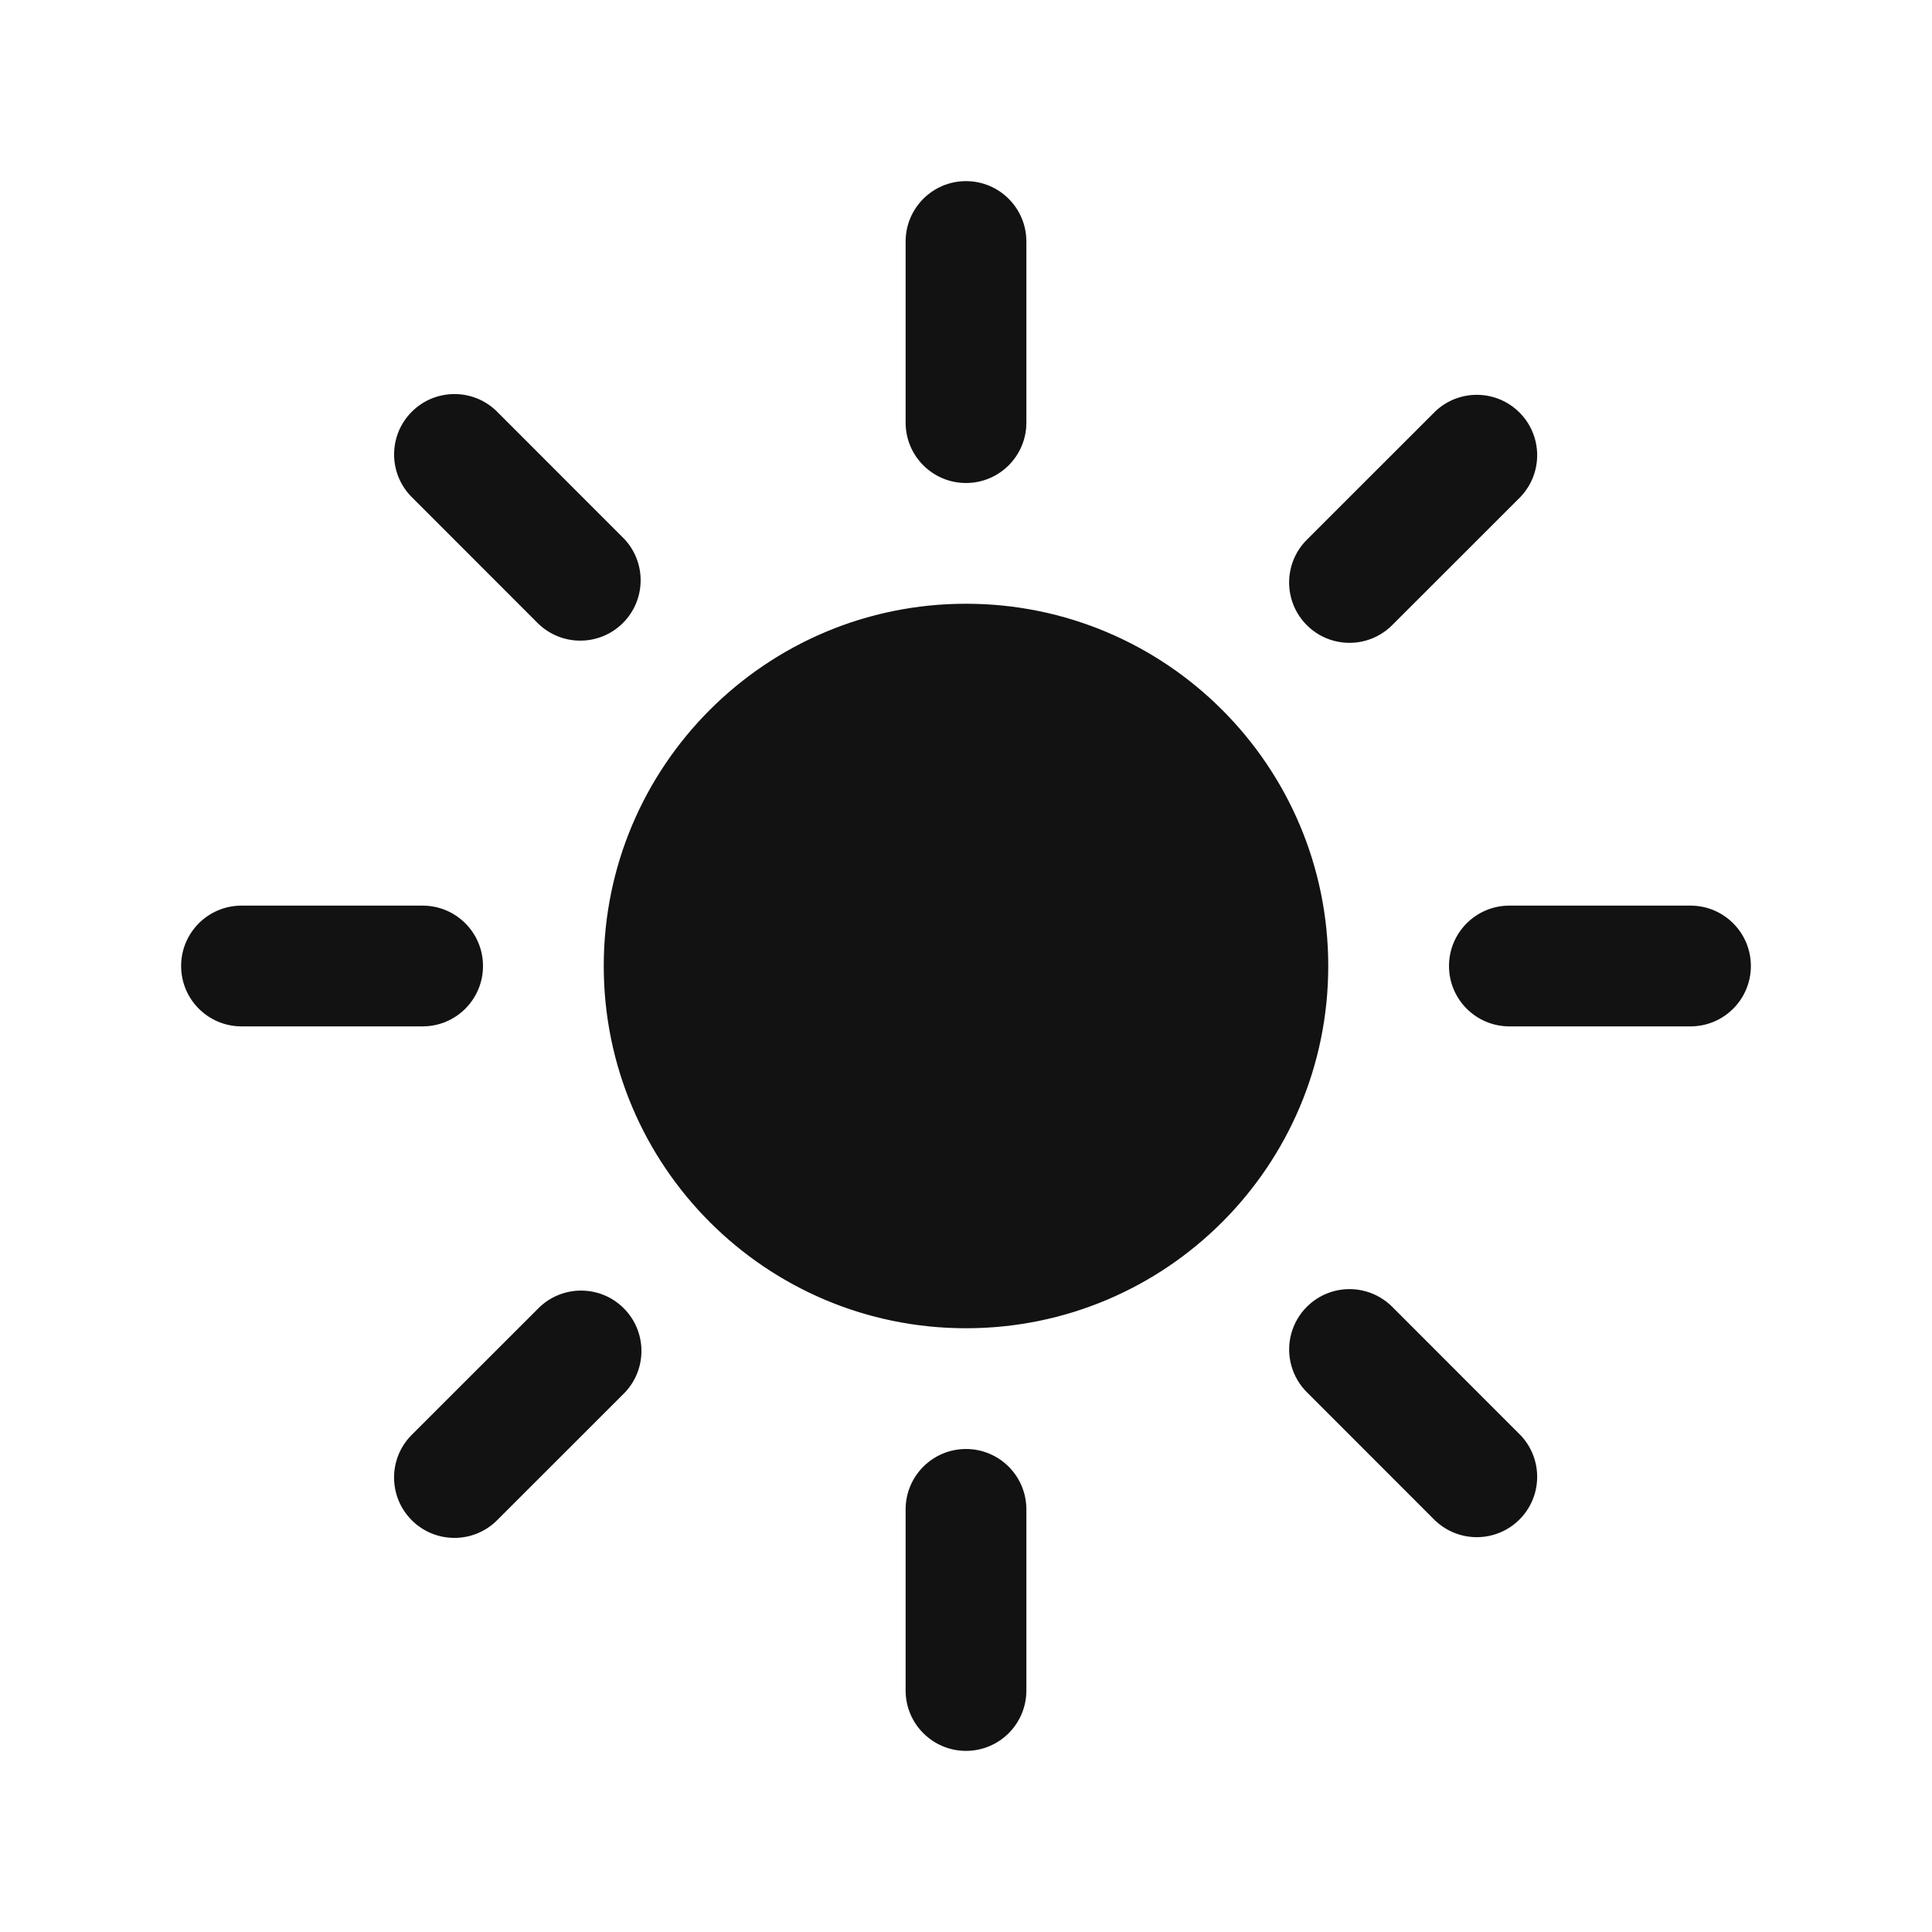
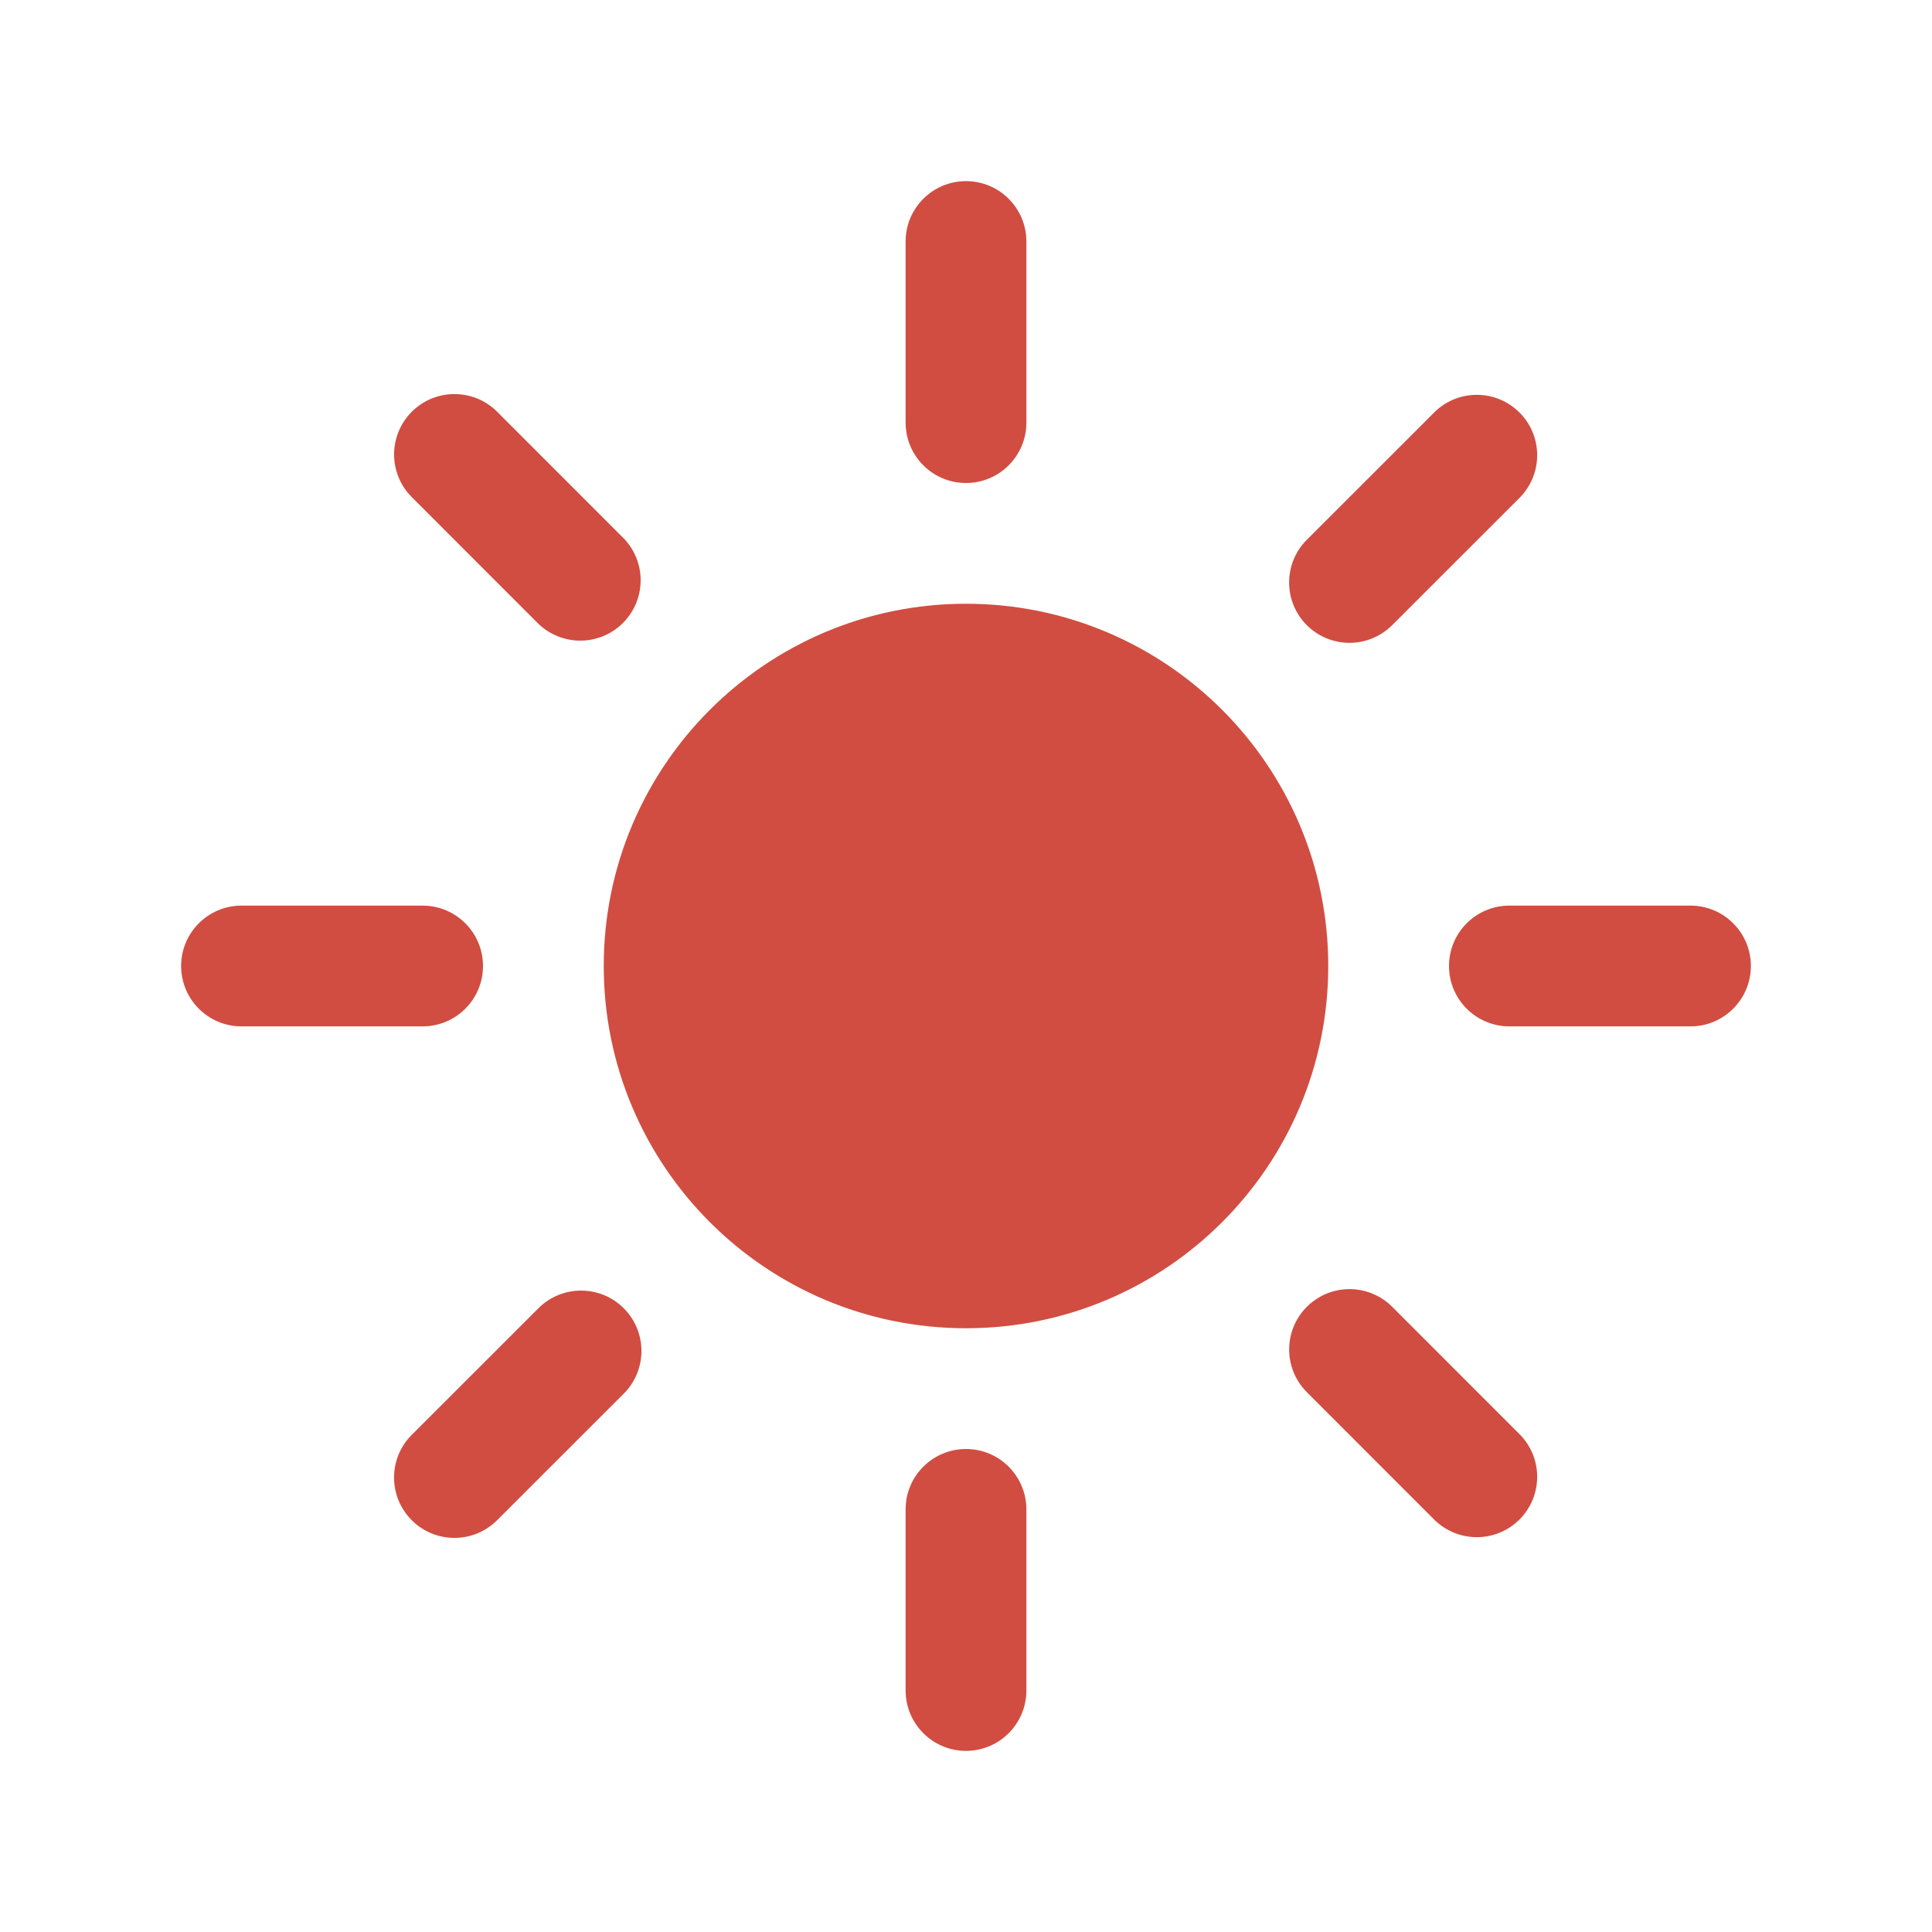
<svg xmlns="http://www.w3.org/2000/svg" viewBox="0 0 24 24">
-   <path d="M12 2.25a.75.75 0 0 1 .75.75v2.25a.75.75 0 0 1-1.5 0V3a.75.75 0 0 1 .75-.75ZM7.5 12a4.5 4.5 0 1 1 9 0 4.5 4.5 0 0 1-9 0ZM18.894 6.166a.75.75 0 0 0-1.06-1.06l-1.591 1.59a.75.75 0 1 0 1.06 1.061l1.591-1.59ZM21.75 12a.75.75 0 0 1-.75.75h-2.25a.75.75 0 0 1 0-1.5H21a.75.75 0 0 1 .75.75ZM17.834 18.894a.75.75 0 0 0 1.06-1.06l-1.59-1.591a.75.75 0 1 0-1.061 1.06l1.59 1.591ZM12 18a.75.75 0 0 1 .75.75V21a.75.75 0 0 1-1.5 0v-2.25A.75.75 0 0 1 12 18ZM7.758 17.303a.75.75 0 0 0-1.061-1.06l-1.591 1.59a.75.75 0 0 0 1.06 1.061l1.591-1.59ZM6 12a.75.75 0 0 1-.75.75H3a.75.75 0 0 1 0-1.5h2.25A.75.75 0 0 1 6 12ZM6.697 7.757a.75.75 0 0 0 1.06-1.06l-1.59-1.591a.75.75 0 0 0-1.061 1.06l1.59 1.591Z" fill="#121212" aria-hidden="true" data-slot="icon" />
+   <path d="M12 2.25a.75.75 0 0 1 .75.75v2.25a.75.75 0 0 1-1.5 0V3a.75.75 0 0 1 .75-.75ZM7.5 12a4.5 4.5 0 1 1 9 0 4.5 4.5 0 0 1-9 0ZM18.894 6.166a.75.75 0 0 0-1.06-1.06l-1.591 1.59a.75.75 0 1 0 1.06 1.061l1.591-1.59ZM21.75 12a.75.75 0 0 1-.75.75h-2.25a.75.75 0 0 1 0-1.5H21a.75.75 0 0 1 .75.75ZM17.834 18.894a.75.75 0 0 0 1.06-1.06l-1.59-1.591a.75.75 0 1 0-1.061 1.06l1.59 1.591ZM12 18a.75.75 0 0 1 .75.75V21a.75.75 0 0 1-1.5 0v-2.25A.75.75 0 0 1 12 18ZM7.758 17.303a.75.75 0 0 0-1.061-1.06l-1.591 1.59a.75.75 0 0 0 1.06 1.061l1.591-1.59ZM6 12a.75.75 0 0 1-.75.75H3a.75.75 0 0 1 0-1.5h2.25A.75.75 0 0 1 6 12ZM6.697 7.757a.75.75 0 0 0 1.06-1.06l-1.59-1.591a.75.75 0 0 0-1.061 1.06l1.59 1.591Z" fill="#D14D41" aria-hidden="true" data-slot="icon" />
</svg>
